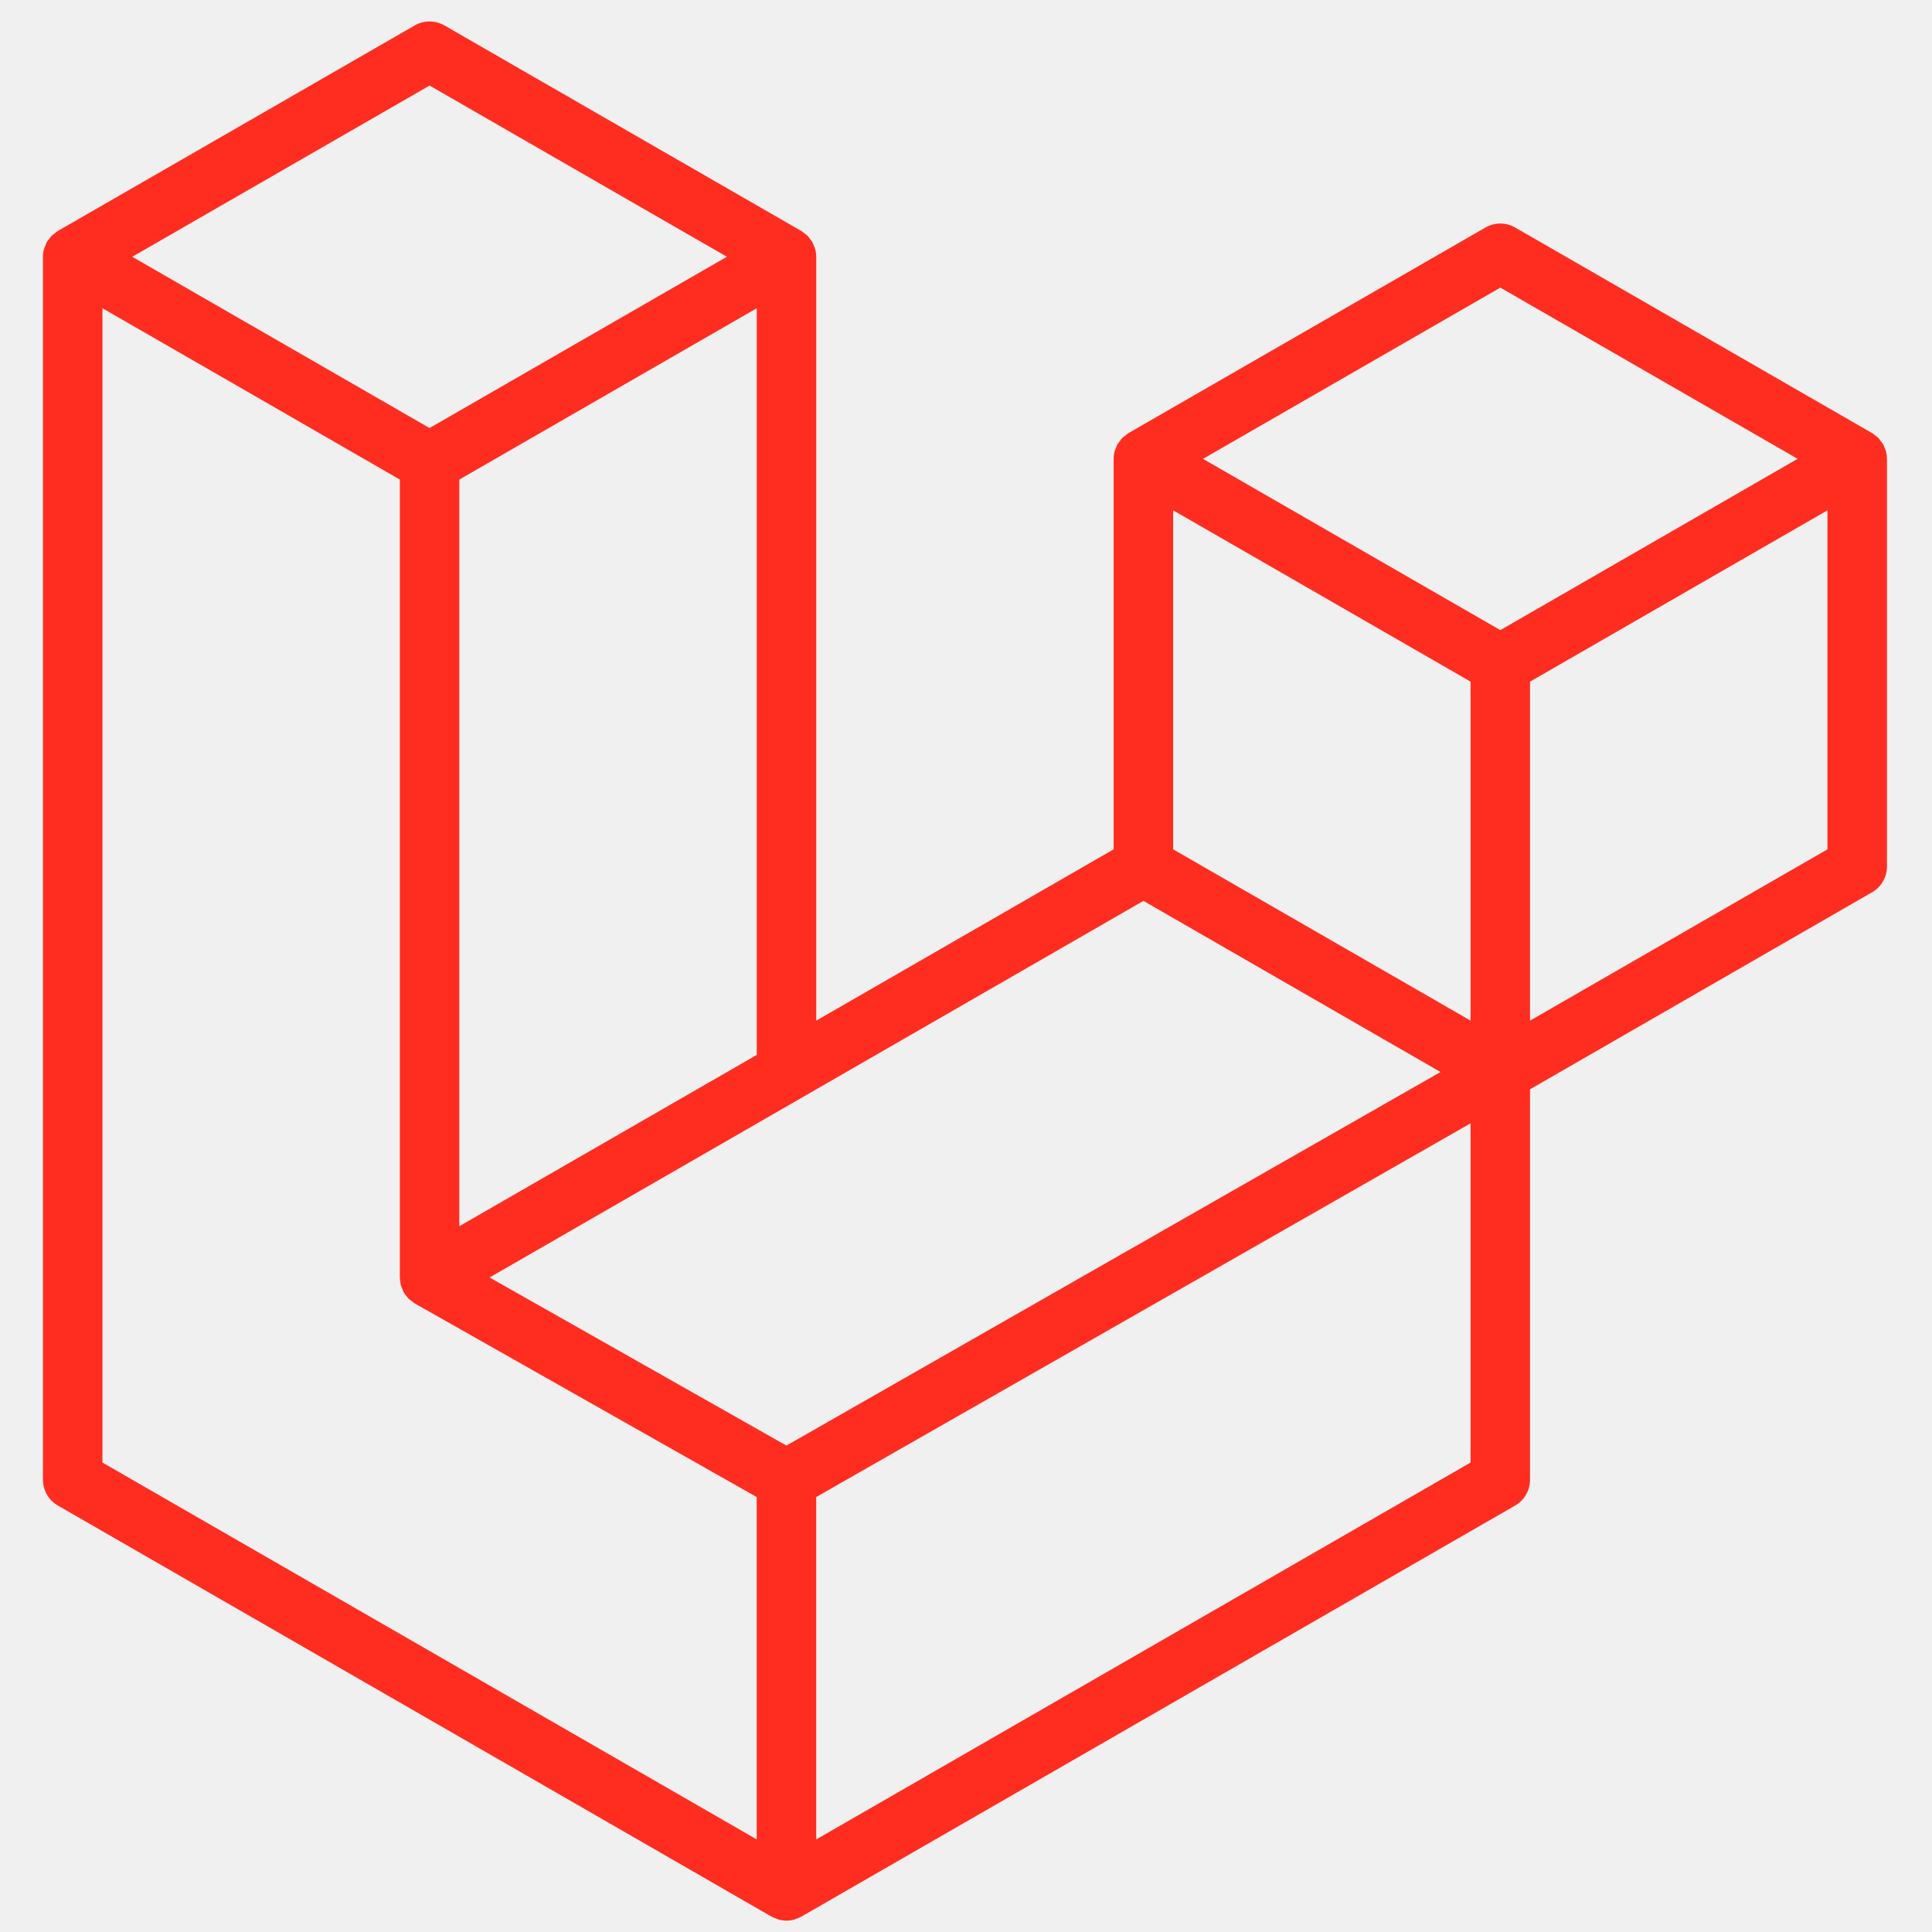
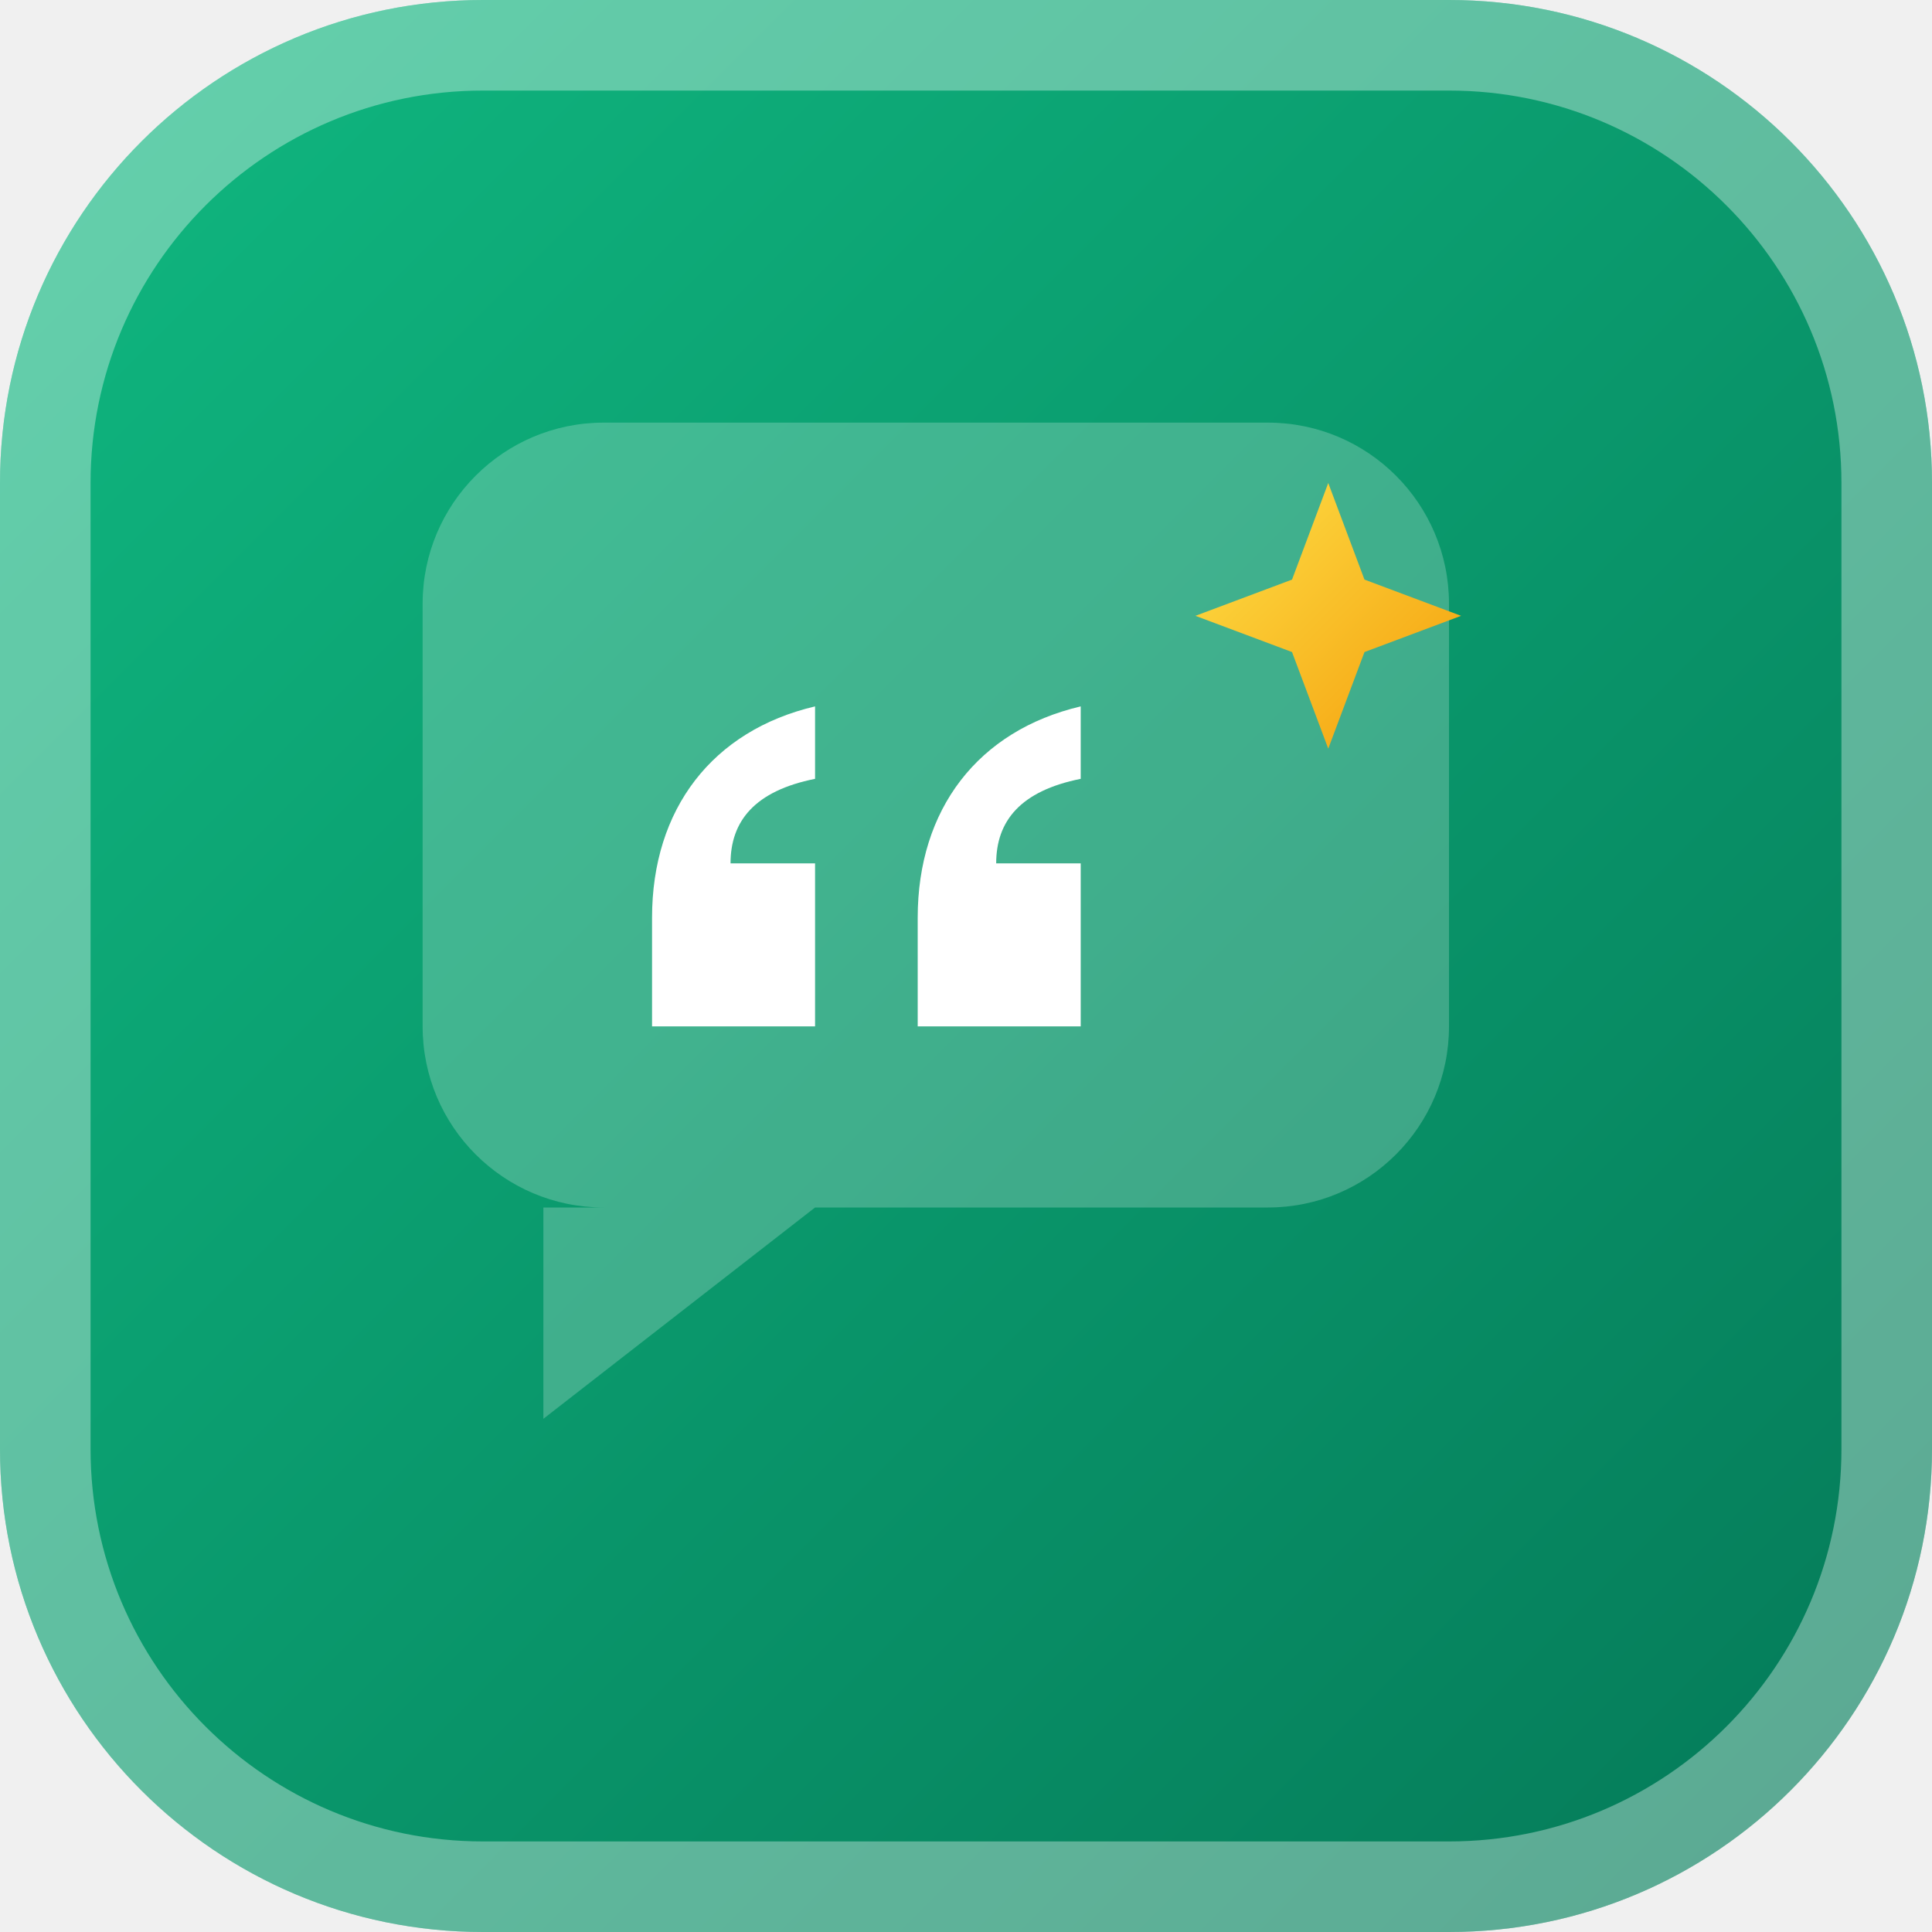
- <svg xmlns="http://www.w3.org/2000/svg" width="166" height="166" viewBox="0 0 166 166" fill="none">
-   <path fill-rule="evenodd" clip-rule="evenodd" d="M162.041 38.759C162.099 38.977 162.129 39.201 162.13 39.426V74.452C162.13 74.902 162.011 75.344 161.786 75.733C161.561 76.122 161.237 76.444 160.847 76.668L131.462 93.594V127.141C131.462 128.054 130.977 128.897 130.186 129.357L68.847 164.683C68.707 164.763 68.554 164.814 68.401 164.868C68.343 164.887 68.289 164.922 68.228 164.938C67.8 165.051 67.349 165.051 66.92 164.938C66.85 164.919 66.786 164.881 66.719 164.855C66.579 164.804 66.432 164.76 66.298 164.683L4.972 129.357C4.583 129.133 4.259 128.81 4.034 128.421C3.808 128.032 3.69 127.591 3.689 127.141L3.689 22.063C3.689 21.834 3.721 21.61 3.779 21.393C3.798 21.32 3.843 21.253 3.868 21.179C3.916 21.045 3.961 20.908 4.031 20.783C4.079 20.7 4.149 20.633 4.206 20.557C4.28 20.454 4.347 20.349 4.433 20.26C4.506 20.186 4.602 20.132 4.685 20.068C4.778 19.992 4.861 19.909 4.966 19.848L35.633 2.185C36.022 1.961 36.462 1.844 36.91 1.844C37.358 1.844 37.798 1.961 38.186 2.185L68.851 19.848H68.857C68.959 19.912 69.045 19.992 69.138 20.065C69.221 20.129 69.313 20.186 69.387 20.257C69.476 20.349 69.54 20.454 69.616 20.557C69.671 20.633 69.744 20.7 69.789 20.783C69.862 20.911 69.904 21.045 69.955 21.179C69.98 21.253 70.025 21.32 70.044 21.396C70.103 21.614 70.133 21.838 70.133 22.063V87.694L95.686 72.974V39.423C95.686 39.2 95.718 38.973 95.775 38.759C95.798 38.683 95.839 38.615 95.865 38.542C95.916 38.408 95.96 38.271 96.031 38.146C96.079 38.063 96.149 37.996 96.203 37.92C96.279 37.818 96.343 37.712 96.433 37.623C96.506 37.549 96.599 37.495 96.681 37.431C96.777 37.355 96.86 37.272 96.962 37.211L127.633 19.548C128.021 19.324 128.461 19.206 128.91 19.206C129.358 19.206 129.798 19.324 130.186 19.548L160.85 37.211C160.959 37.275 161.042 37.355 161.137 37.428C161.217 37.492 161.31 37.549 161.383 37.62C161.473 37.712 161.536 37.818 161.613 37.92C161.67 37.996 161.741 38.063 161.785 38.146C161.859 38.271 161.9 38.408 161.951 38.542C161.98 38.615 162.021 38.683 162.041 38.759ZM157.018 72.974V43.848L146.287 50.028L131.462 58.568V87.694L157.021 72.974H157.018ZM126.354 125.663V96.518L111.771 104.85L70.13 128.626V158.046L126.354 125.663ZM8.801 26.485V125.663L65.018 158.043V128.629L35.649 112L35.64 111.994L35.627 111.988C35.528 111.93 35.445 111.847 35.353 111.777C35.273 111.713 35.18 111.662 35.11 111.592L35.104 111.582C35.021 111.502 34.963 111.403 34.893 111.314C34.829 111.228 34.753 111.154 34.702 111.065L34.699 111.055C34.641 110.96 34.606 110.845 34.565 110.736C34.523 110.64 34.469 110.551 34.443 110.449C34.411 110.328 34.405 110.197 34.392 110.072C34.379 109.976 34.354 109.881 34.354 109.785V109.778V41.205L19.532 32.662L8.801 26.485ZM36.913 7.35L11.364 22.063L36.907 36.777L62.453 22.06L36.907 7.35H36.913ZM50.2 99.174L65.022 90.637V26.485L54.291 32.665L39.466 41.205V105.357L50.2 99.174ZM128.91 24.713L103.363 39.426L128.91 54.14L154.453 39.423L128.91 24.713ZM126.354 58.568L111.529 50.028L100.798 43.848V72.974L115.619 81.511L126.354 87.694V58.568ZM67.571 124.205L105.042 102.803L123.772 92.109L98.245 77.405L68.854 94.334L42.066 109.762L67.571 124.205Z" fill="#FF2D20" />
+ <svg xmlns="http://www.w3.org/2000/svg" width="64" height="64" viewBox="0 0 32 32" fill="none">
+   <defs>
+     <linearGradient id="favicon-gradient" x1="0%" y1="0%" x2="100%" y2="100%">
+       <stop offset="0%" stop-color="#10B981" />
+       <stop offset="100%" stop-color="#047857" />
+     </linearGradient>
+     <linearGradient id="star-gradient" x1="0%" y1="0%" x2="100%" y2="100%">
+       <stop offset="0%" stop-color="#FDE047" />
+       <stop offset="100%" stop-color="#F59E0B" />
+     </linearGradient>
+   </defs>
+   <rect width="32" height="32" rx="8" fill="url(#favicon-gradient)" />
+   <rect x="0.75" y="0.75" width="30.5" height="30.5" rx="7.25" stroke="white" stroke-opacity="0.35" stroke-width="1.5" />
+   <path d="M7 10C7 8.343 8.343 7 10 7H21C22.657 7 24 8.343 24 10V17C24 18.657 22.657 20 21 20H13.5L9 23.5V20H10C8.343 20 7 18.657 7 17V10Z" fill="white" fill-opacity="0.22" />
+   <path d="M10.8 15.2C10.8 13.4 11.8 12.1 13.5 11.7V12.9C12.5 13.1 12.1 13.6 12.1 14.3H13.5V17H10.8V15.2ZM15.2 15.2C15.2 13.4 16.2 12.1 17.9 11.7V12.9C16.9 13.1 16.5 13.6 16.5 14.3H17.9V17H15.2V15.2Z" fill="white" />
+   <path d="M22 8L22.6 9.6L24.2 10.2L22.6 10.8L22 12.4L21.4 10.8L19.8 10.2L21.4 9.6L22 8Z" fill="url(#star-gradient)" />
</svg>
